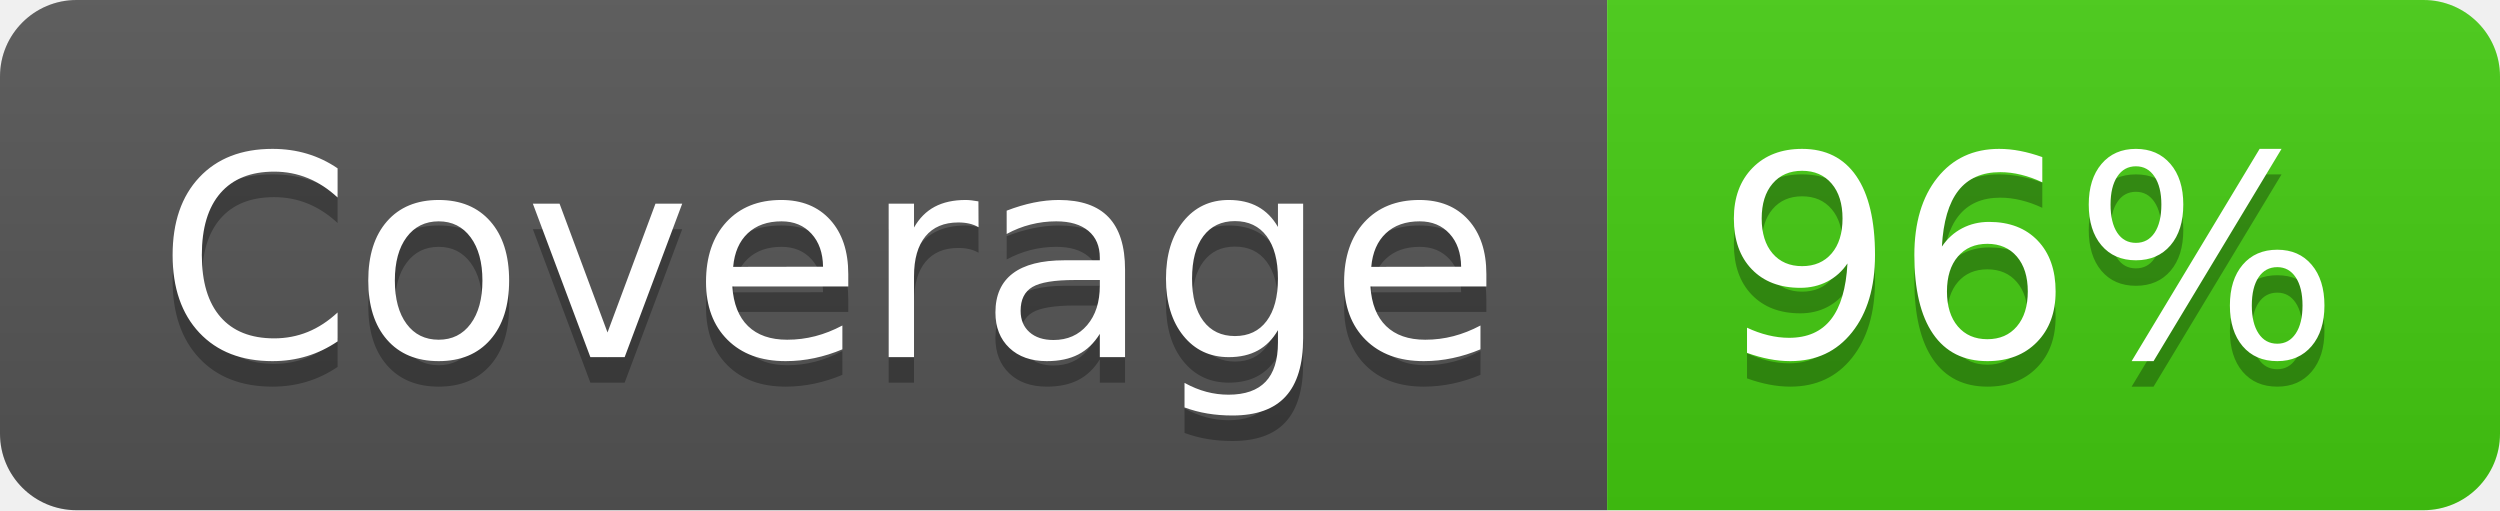
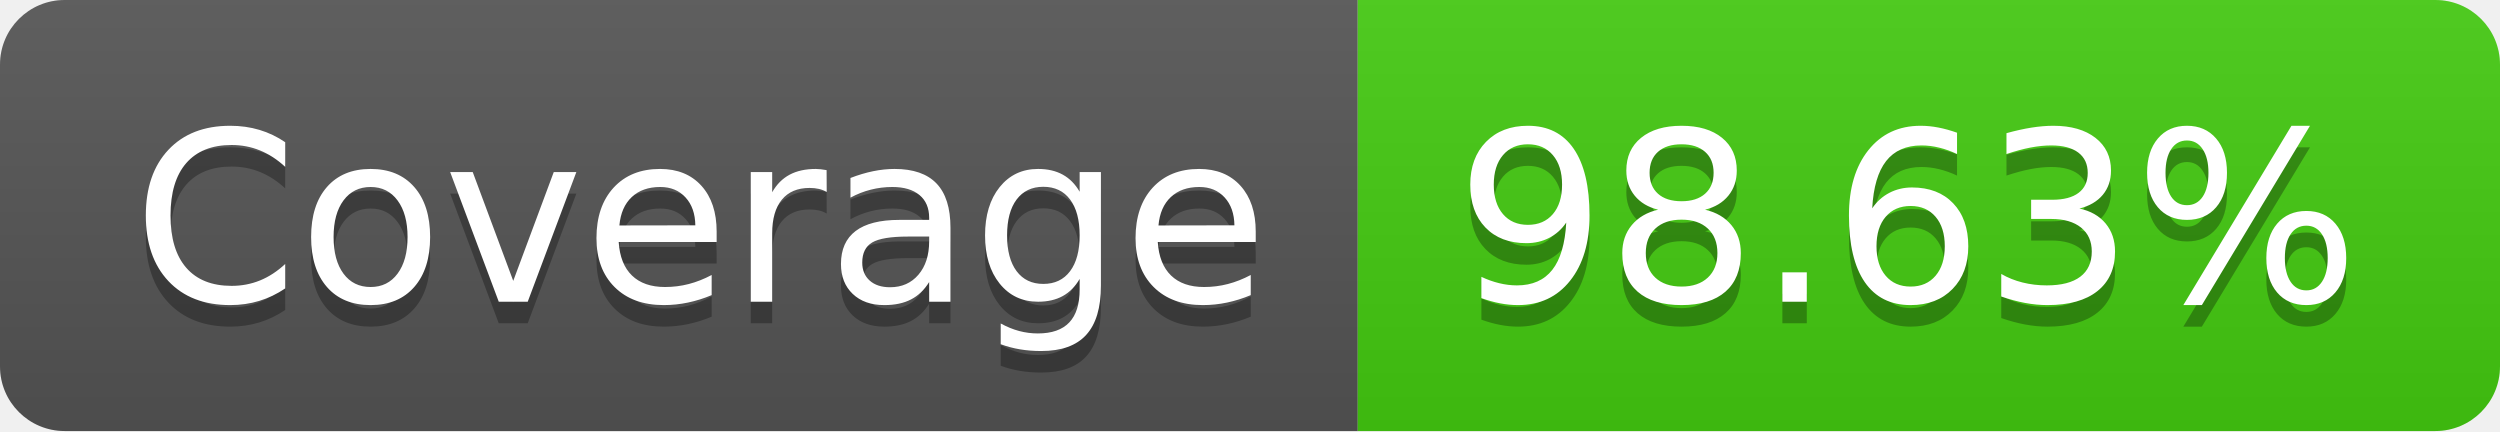
- <svg xmlns="http://www.w3.org/2000/svg" width="98" height="20">
+ <svg xmlns="http://www.w3.org/2000/svg" width="116" height="20">
  <linearGradient id="b" x2="0" y2="100%">
    <stop offset="0" stop-color="#bbb" stop-opacity=".1" />
    <stop offset="1" stop-opacity=".1" />
  </linearGradient>
  <clipPath id="a">
-     <rect width="98" height="20" rx="3" fill="#fff" />
+     <rect width="116" height="20" rx="3" fill="#fff" />
  </clipPath>
  <g clip-path="url(#a)">
    <path fill="#555" d="M0 0h63v20H0z" />
-     <path fill="#4c1" d="M63 0h35v20H63z" />
-     <path fill="url(#b)" d="M0 0h98v20H0z" />
+     <path fill="#4c1" d="M63 0h53v20H63z" />
+     <path fill="url(#b)" d="M0 0h116v20H0z" />
  </g>
  <g fill="#fff" text-anchor="middle" font-family="DejaVu Sans,Verdana,Geneva,sans-serif" font-size="110">
    <text x="325" y="150" fill="#010101" fill-opacity=".3" transform="scale(.1)" textLength="530">Coverage</text>
    <text x="325" y="140" transform="scale(.1)" textLength="530">Coverage</text>
-     <text x="795" y="150" fill="#010101" fill-opacity=".3" transform="scale(.1)" textLength="250">96%</text>
-     <text x="795" y="140" transform="scale(.1)" textLength="250">96%</text>
+     <text x="885" y="150" fill="#010101" fill-opacity=".3" transform="scale(.1)" textLength="430">98.63%</text>
+     <text x="885" y="140" transform="scale(.1)" textLength="430">98.63%</text>
  </g>
</svg>
